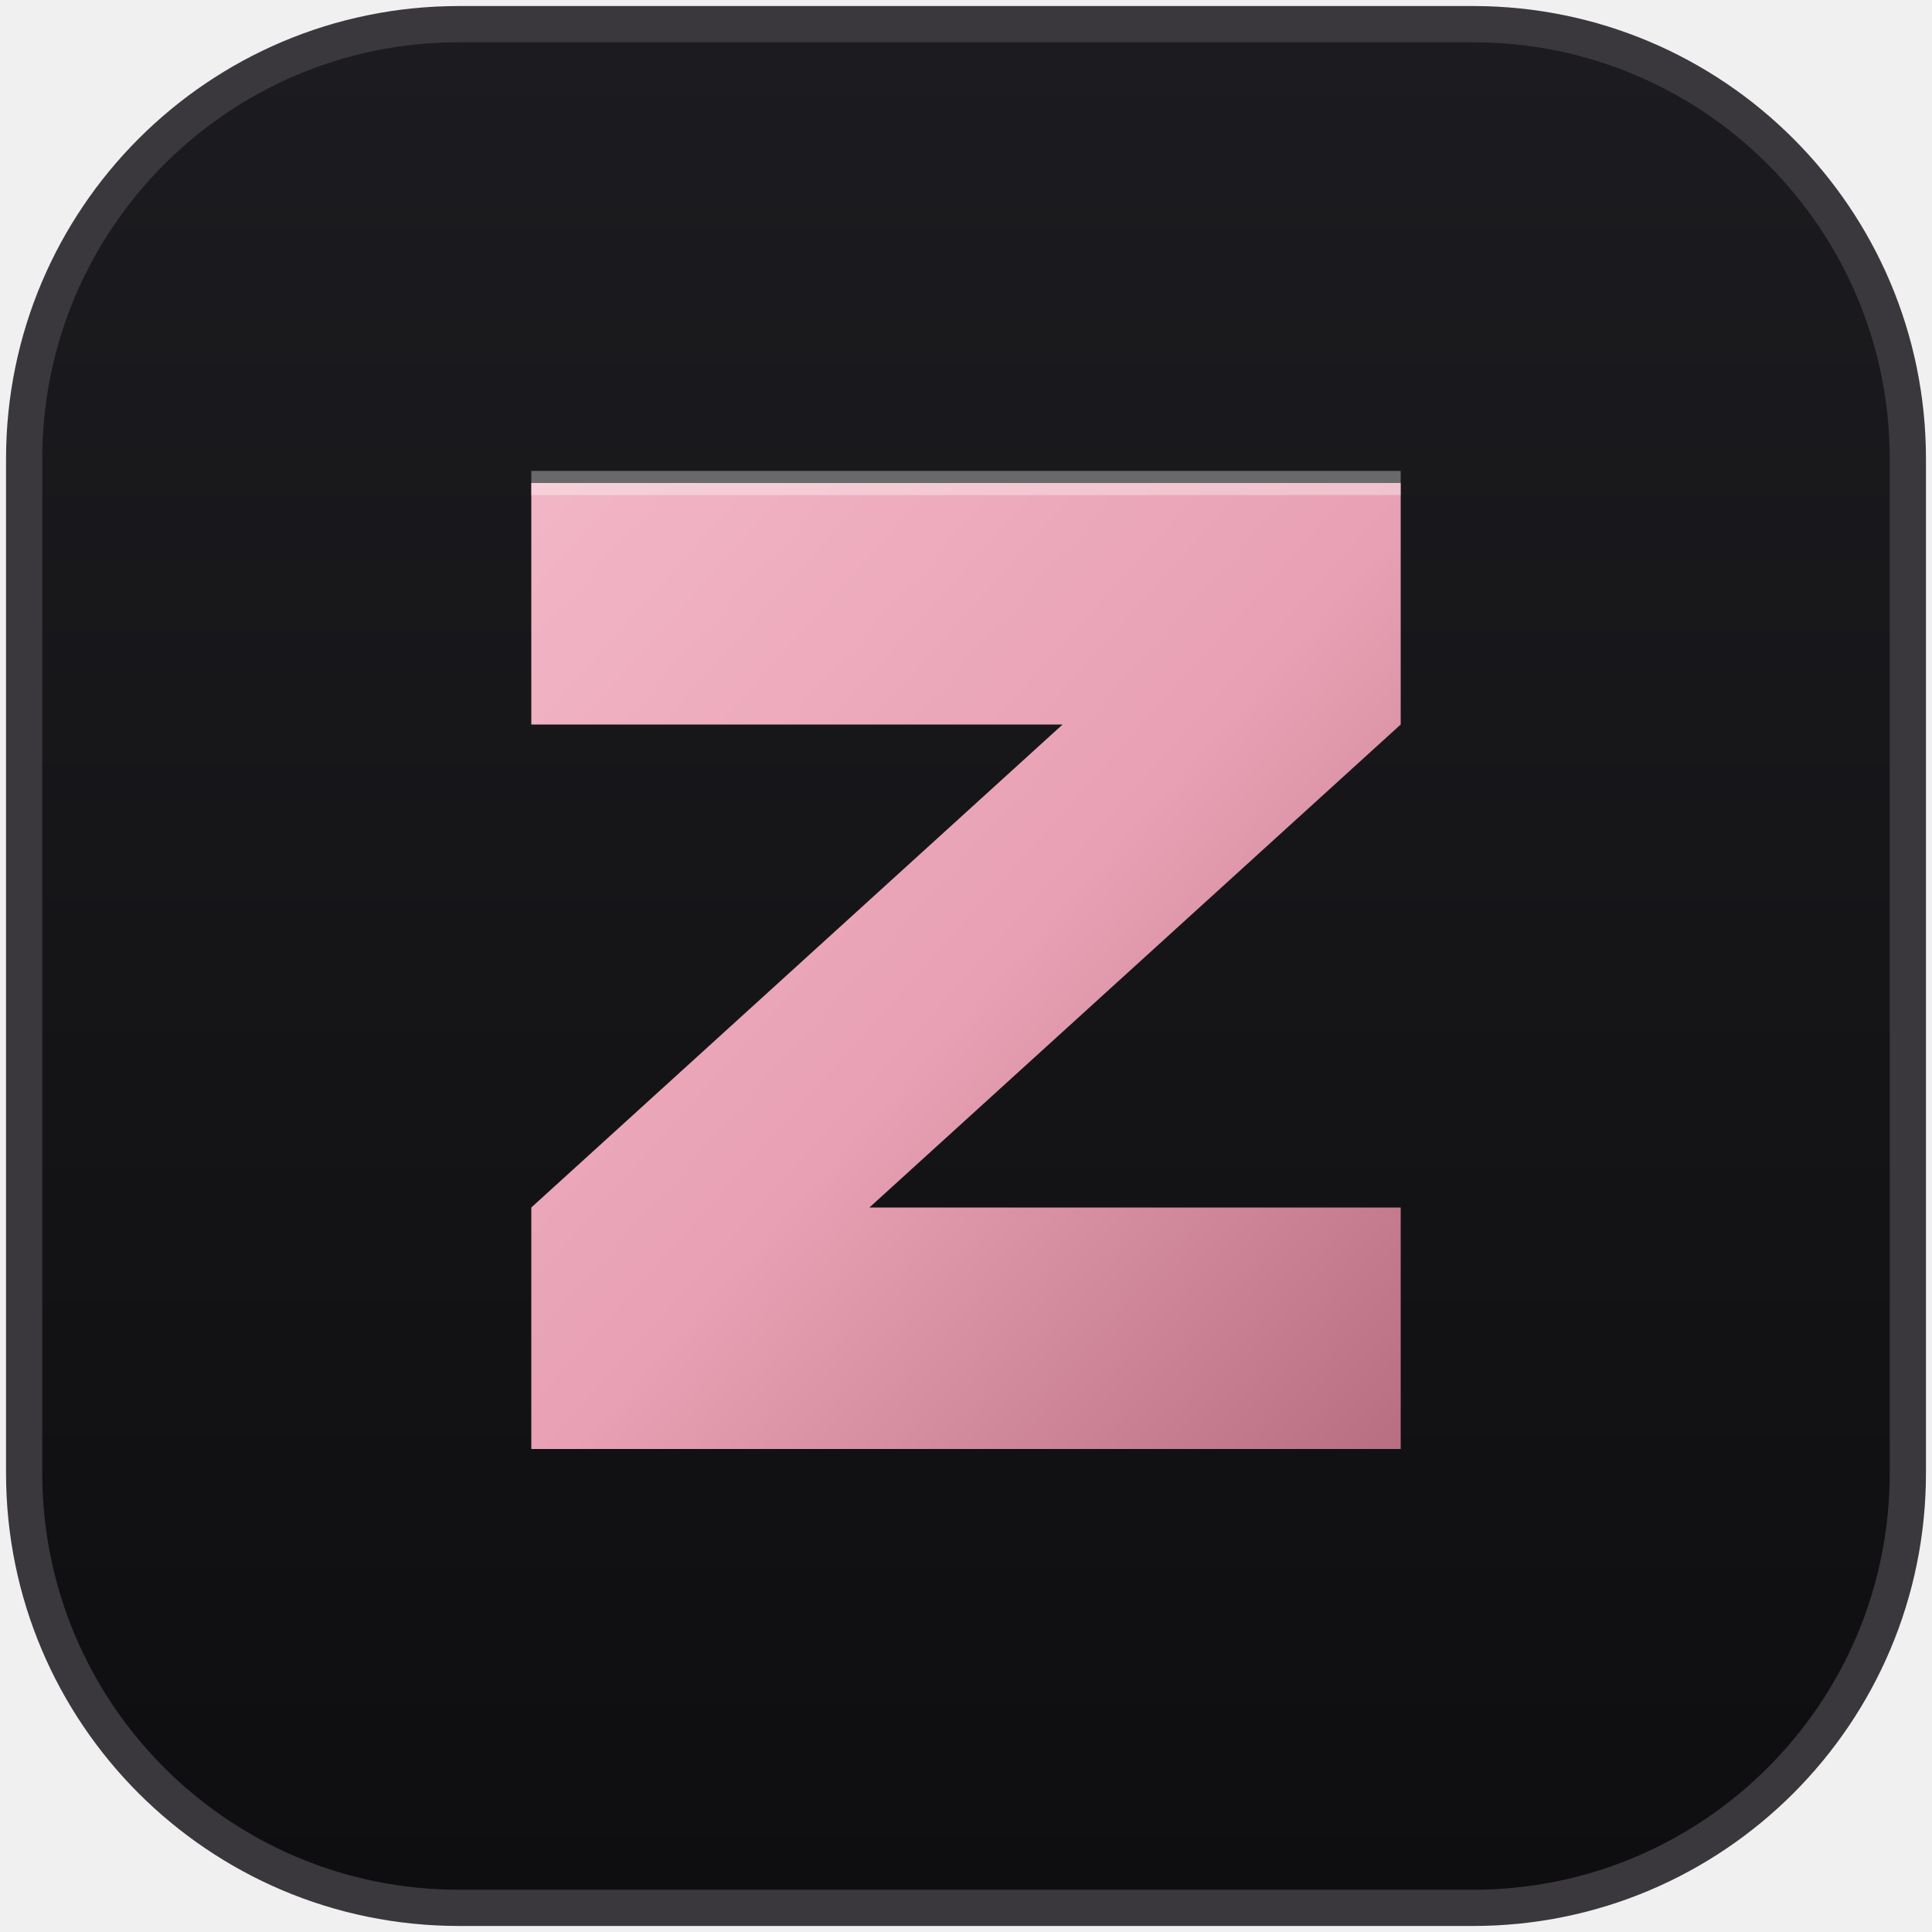
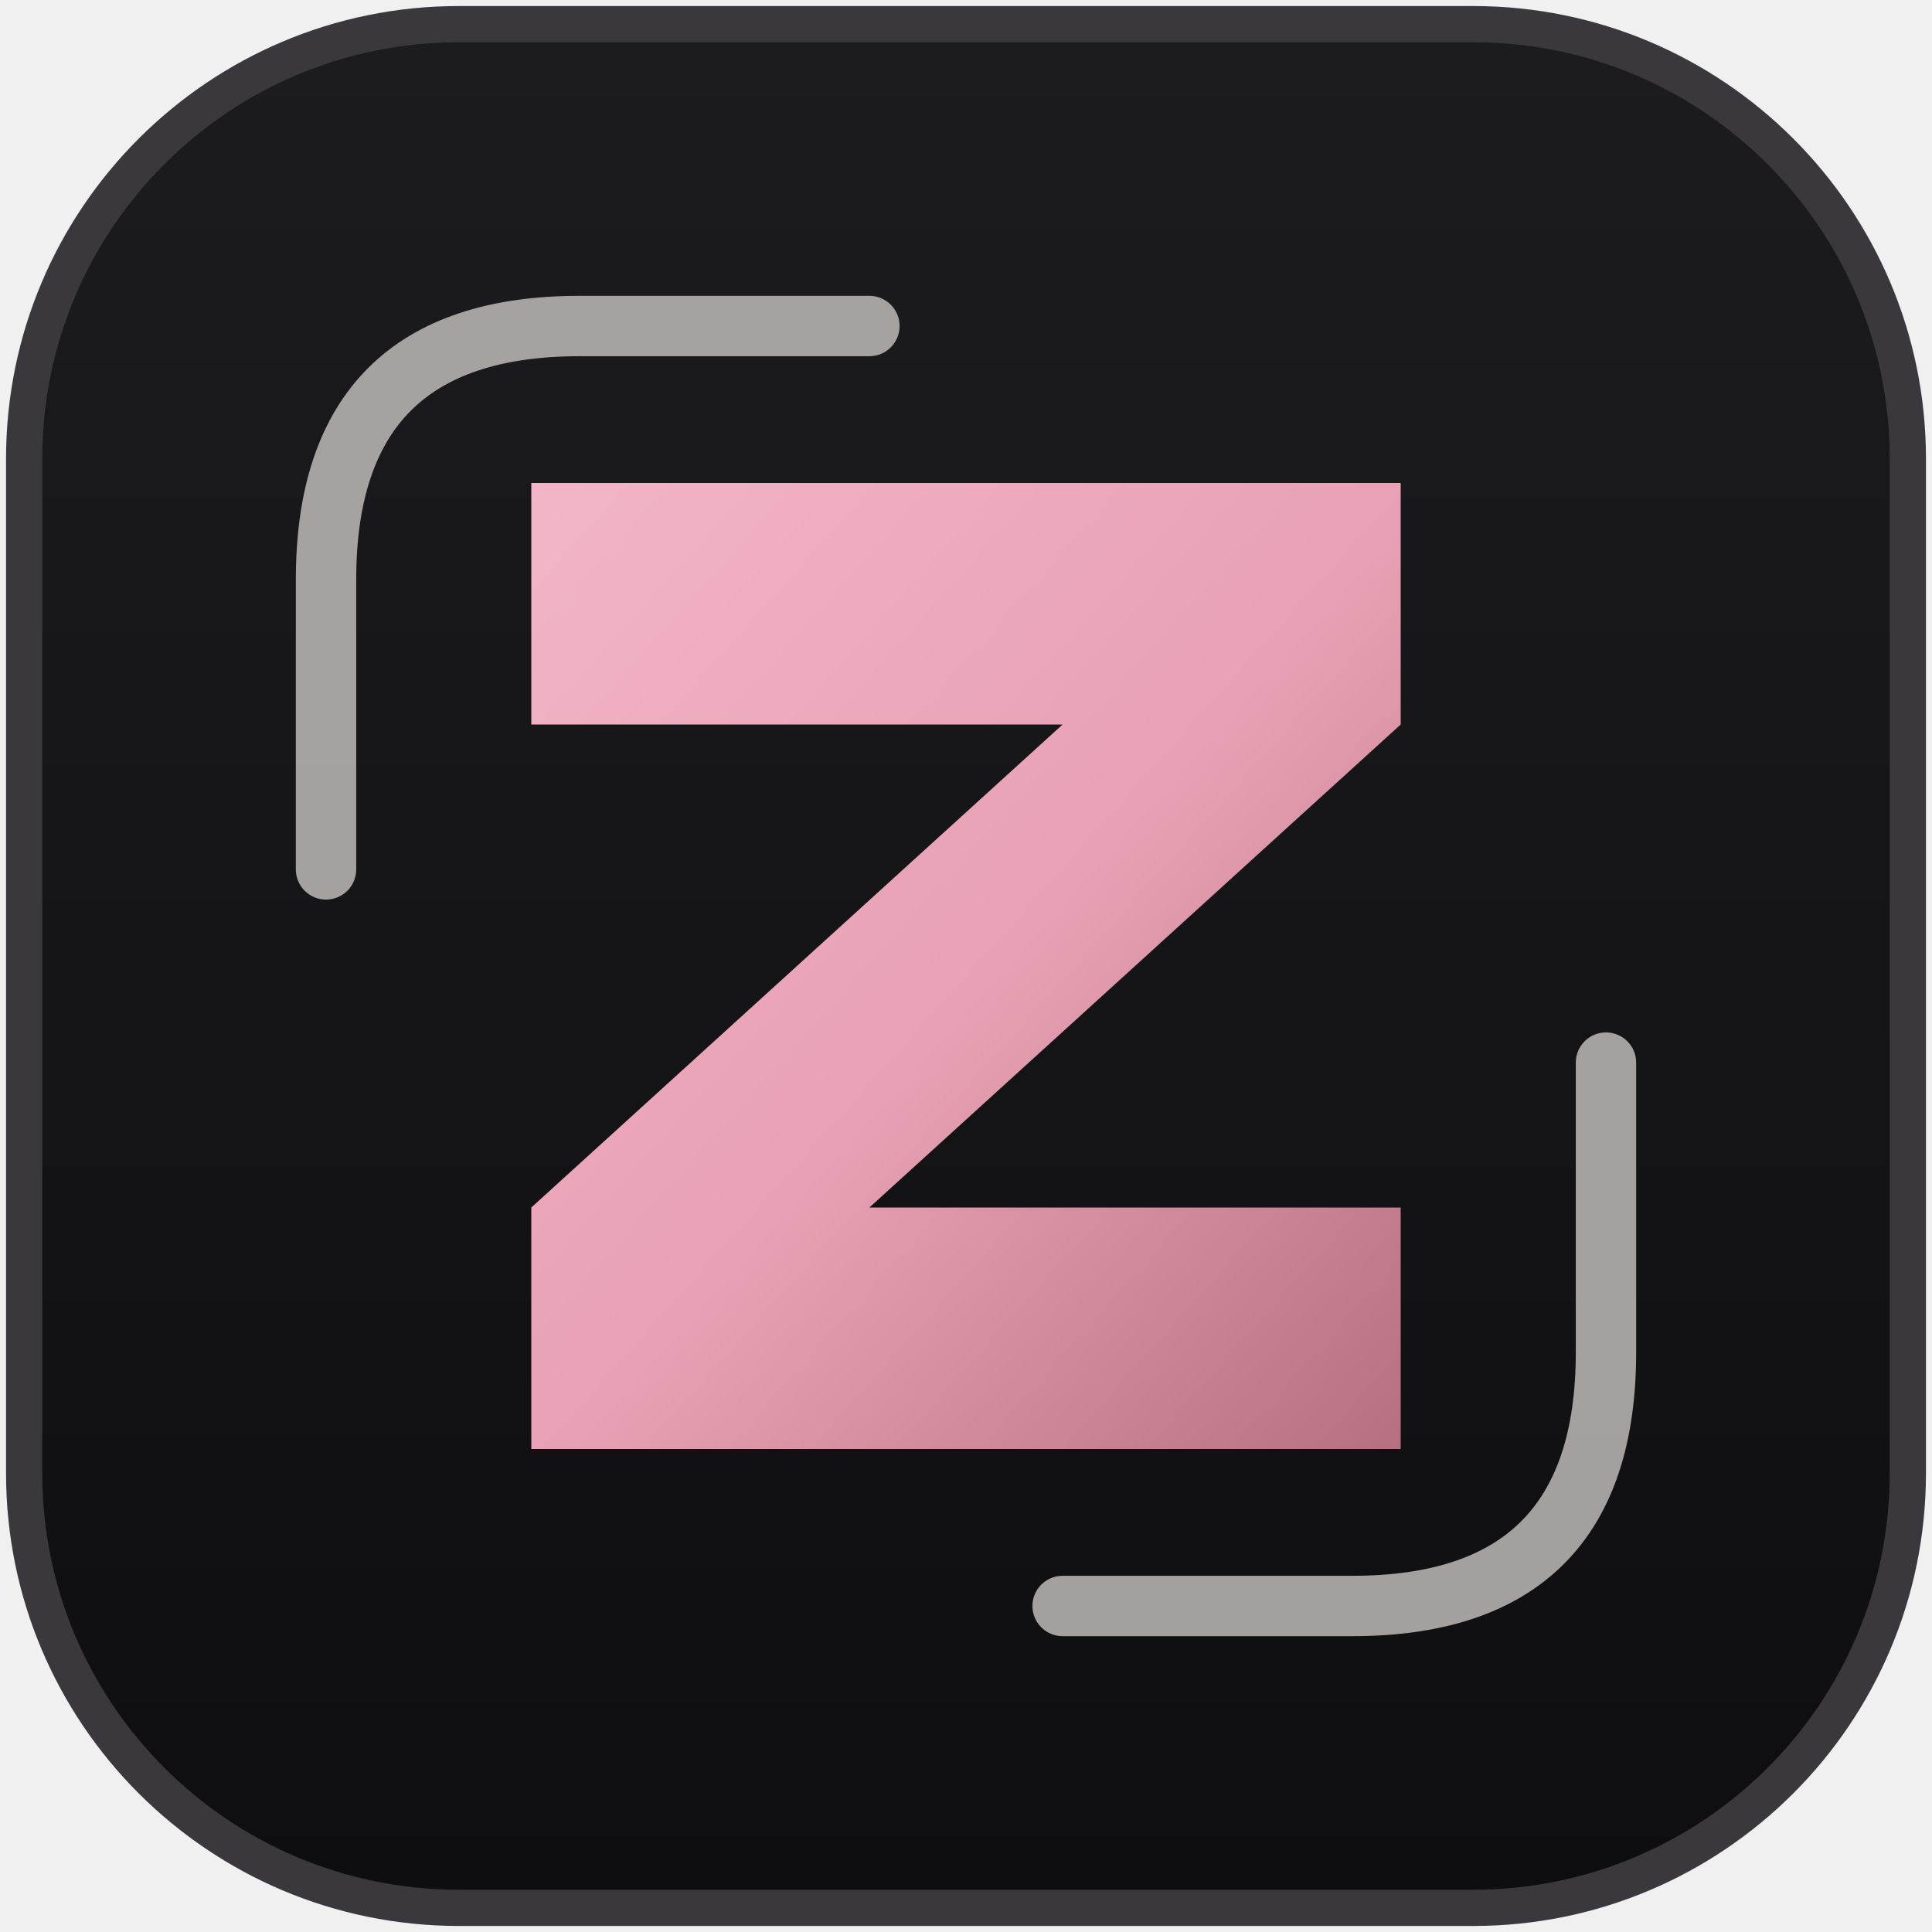
<svg xmlns="http://www.w3.org/2000/svg" viewBox="0 0 80 80" role="img" aria-label="ZANCTA">
  <defs>
    <linearGradient id="z-tile" x1="0" y1="0" x2="0" y2="1">
      <stop offset="0" stop-color="#1C1C20" />
      <stop offset="1" stop-color="#0E0E10" />
    </linearGradient>
    <linearGradient id="z-rose" x1="0" y1="0" x2="1" y2="1">
      <stop offset="0" stop-color="#F2B6C6" />
      <stop offset="0.52" stop-color="#E8A0B4" />
      <stop offset="1" stop-color="#B76E80" />
    </linearGradient>
  </defs>
  <rect x="1" y="1" width="78" height="78" rx="18" fill="url(#z-tile)" stroke="#3A383C" stroke-width="1.5" />
+   <path d="M36 13.5 H24 Q13.5 13.5 13.5 24 V36" fill="none" stroke="#C9C4C0" stroke-opacity="0.8" stroke-width="2.5" stroke-linecap="round" />
+   <path d="M44 66.5 H56 Q66.5 66.5 66.5 56 V44" fill="none" stroke="#C9C4C0" stroke-opacity="0.8" stroke-width="2.5" stroke-linecap="round" />
  <path d="M22 20 H58 V30 L36 50 H58 V60 H22 V50 L44 30 H22 Z" fill="url(#z-rose)" />
-   <path d="M22 20 H58" stroke="#FFFFFF" stroke-opacity="0.35" stroke-width="1" />
</svg>
